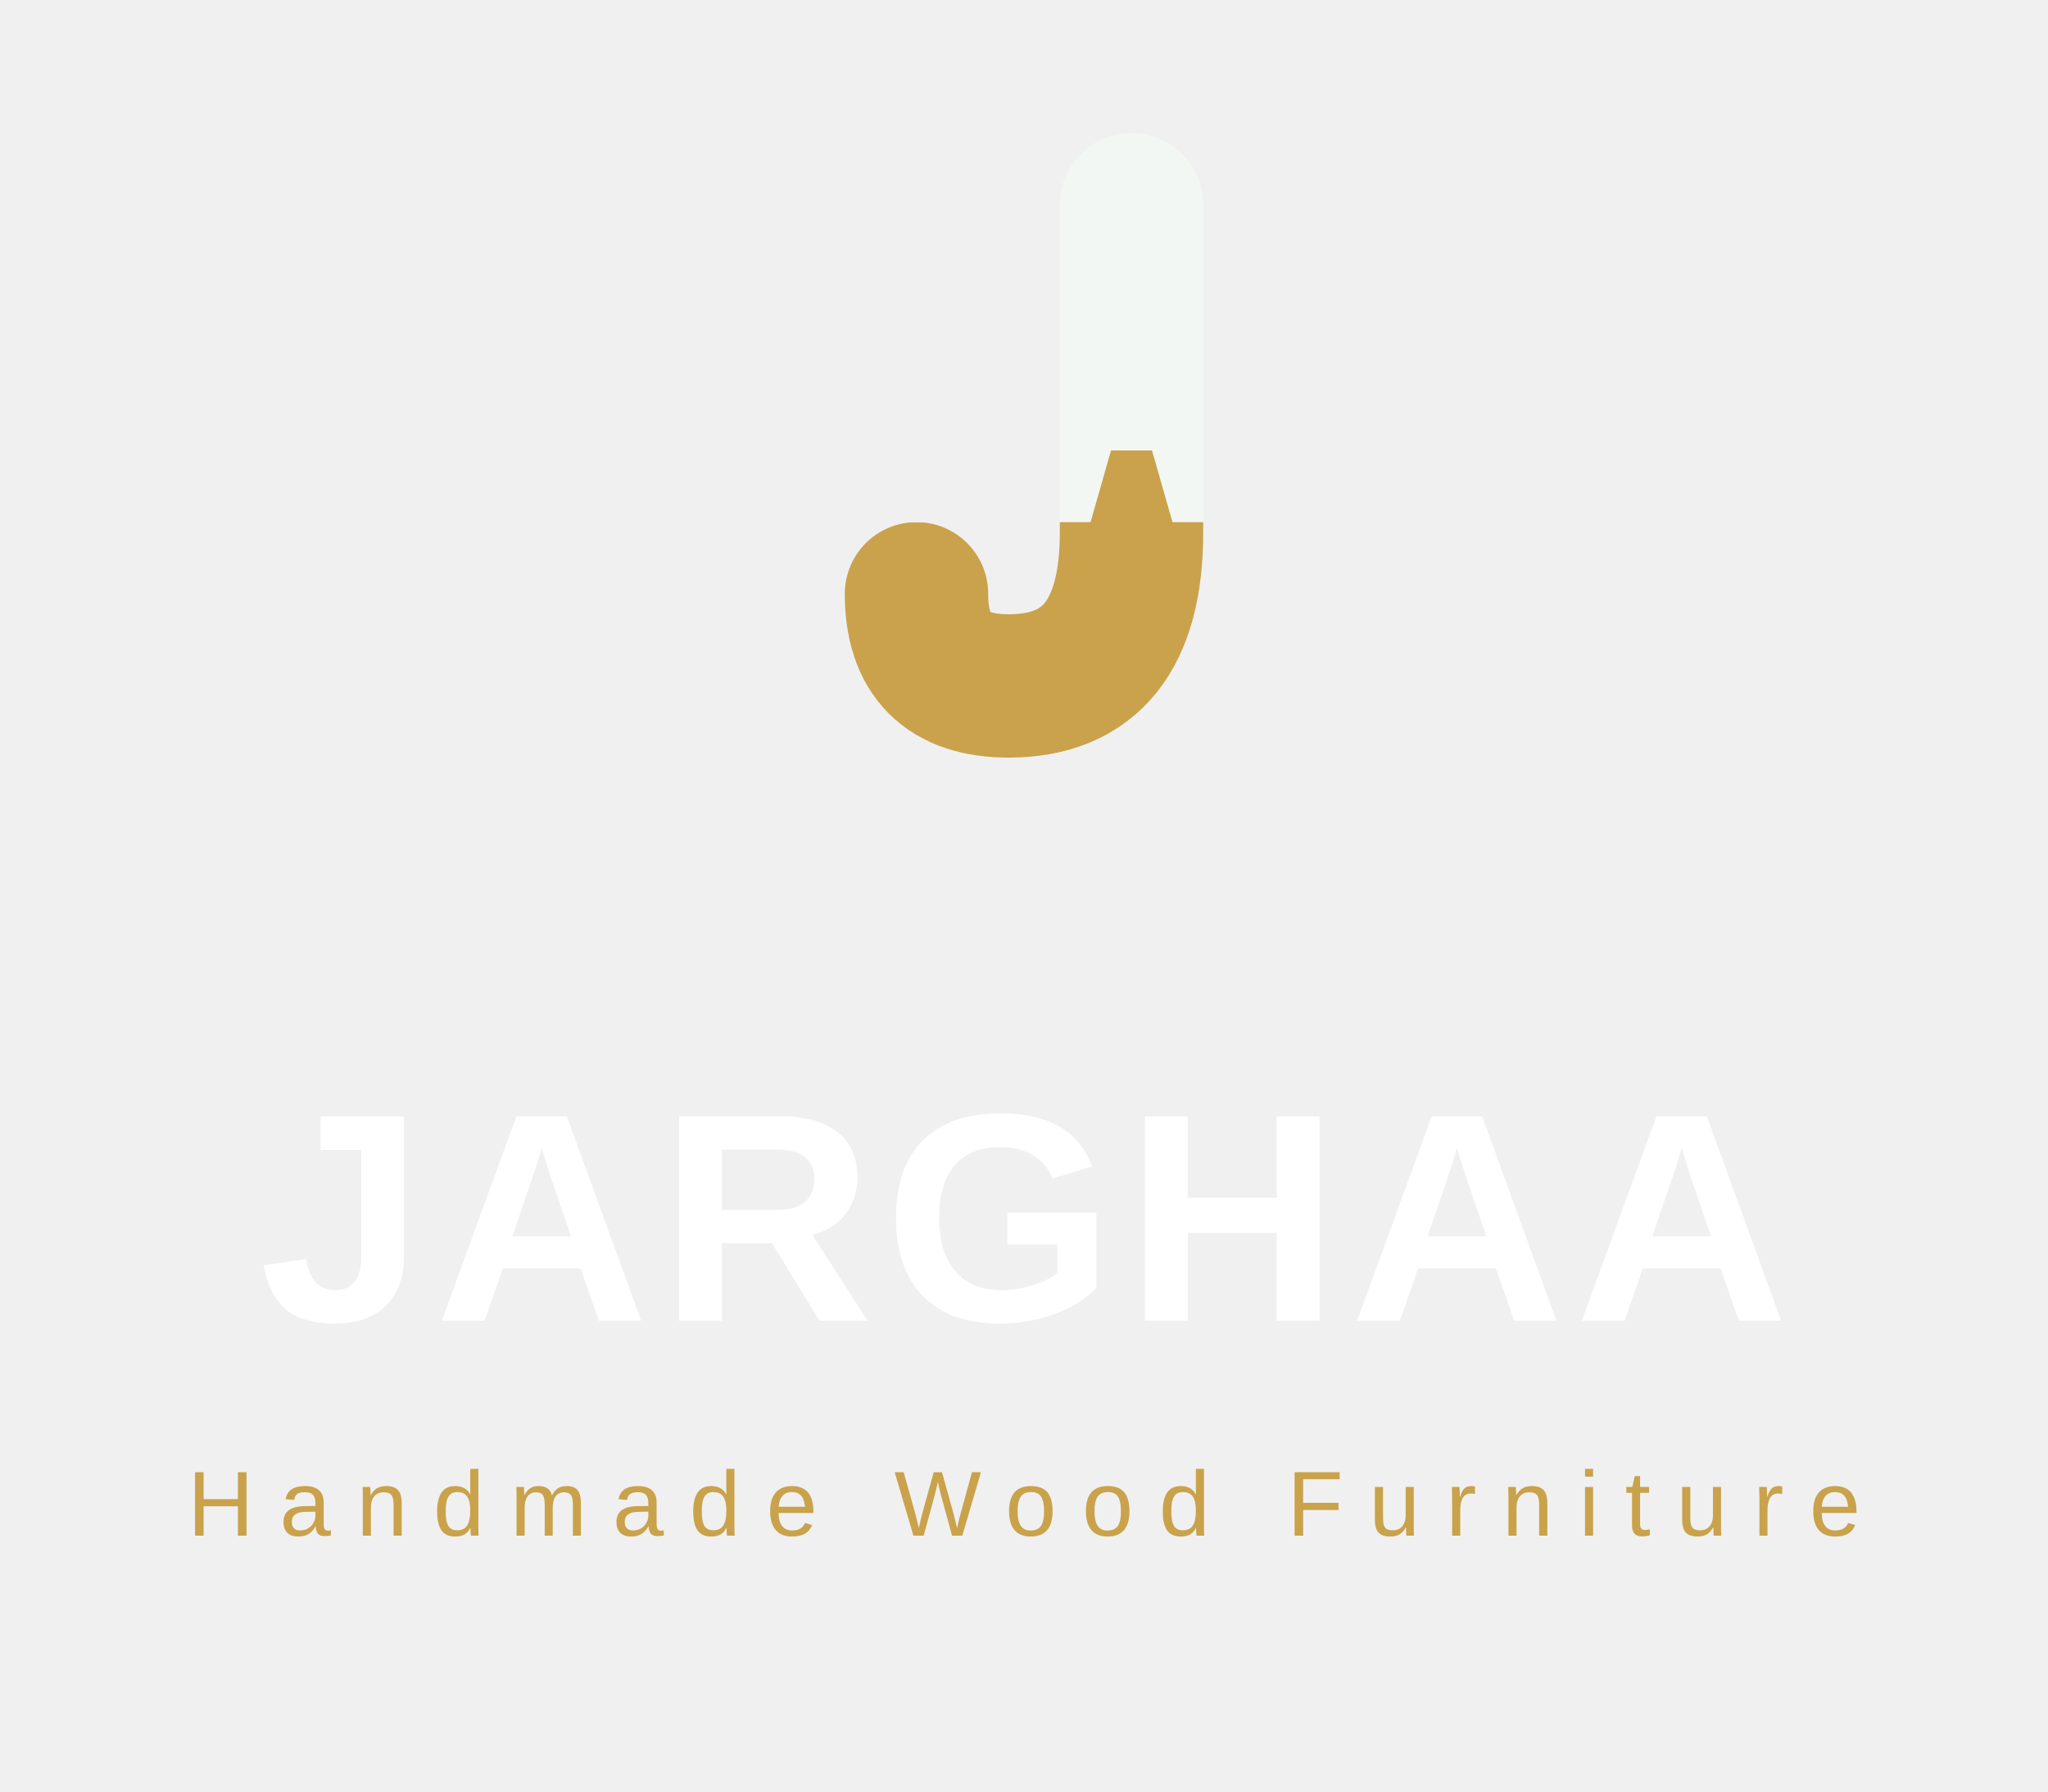
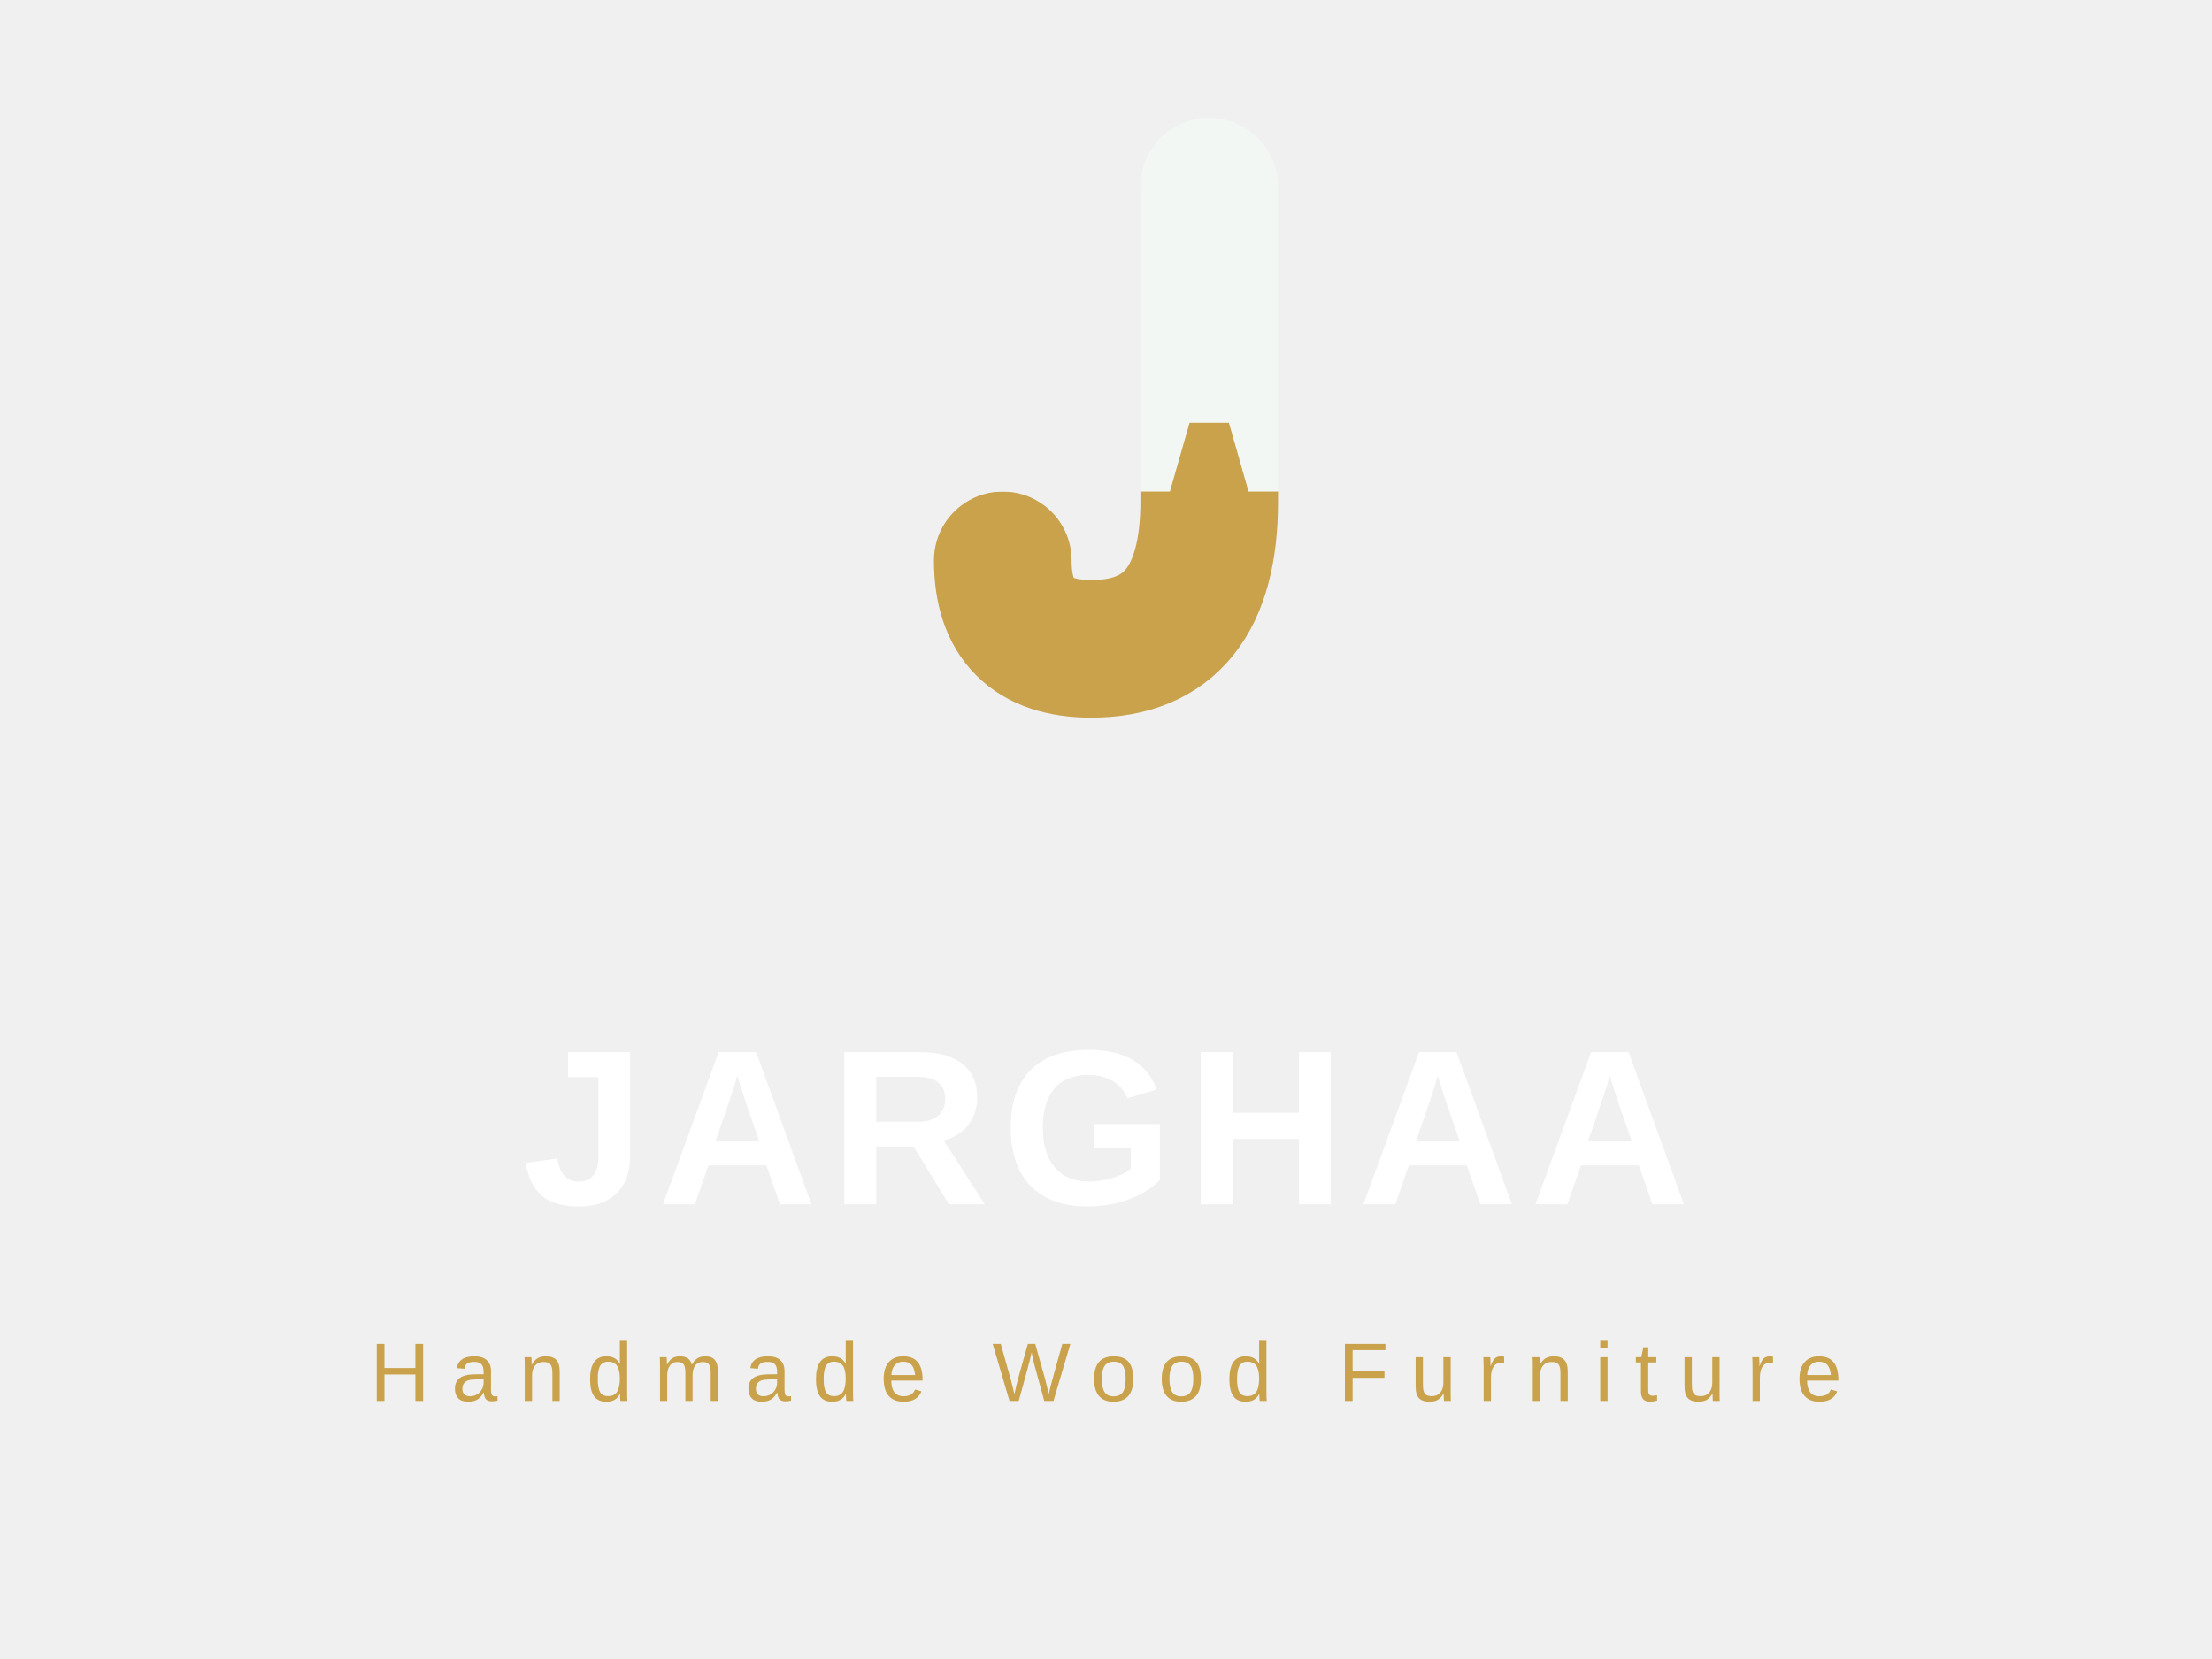
- <svg xmlns="http://www.w3.org/2000/svg" viewBox="0 0 400 350" width="400" height="350" role="img" aria-labelledby="stT stD">
+ <svg xmlns="http://www.w3.org/2000/svg" viewBox="0 0 360 270" width="360" height="270" role="img" aria-labelledby="stT stD">
  <defs>
    <mask id="jMaskS" maskUnits="userSpaceOnUse" x="0" y="0" width="120" height="150">
      <path d="M81 28 L81 92 Q81 122 57 122 Q39 122 39 104" fill="none" stroke="#ffffff" stroke-width="28" stroke-linecap="round" stroke-linejoin="round" />
    </mask>
  </defs>
-   <g transform="translate(140,12)">
+   <g transform="translate(132,8) scale(0.8)">
    <g mask="url(#jMaskS)">
      <rect x="0" y="0" width="120" height="150" fill="#f2f7f4" />
      <path fill="#c9a24b" d="M-10 90 L73 90 L77 76 L85 76 L89 90 L140 90 L140 160 L-10 160 Z" />
    </g>
  </g>
-   <text x="200" y="258" text-anchor="middle" font-family="Poppins, 'Segoe UI', Arial, sans-serif" font-weight="700" font-size="58" letter-spacing="2" fill="#ffffff">JARGHAA</text>
-   <text x="200" y="300" text-anchor="middle" font-family="Poppins, 'Segoe UI', Arial, sans-serif" font-weight="400" font-size="18" letter-spacing="5" fill="#c9a24b">Handmade Wood Furniture</text>
+   <text x="180" y="196" text-anchor="middle" font-family="Poppins, 'Segoe UI', Arial, sans-serif" font-weight="700" font-size="36" letter-spacing="2" fill="#ffffff">JARGHAA</text>
+   <text x="180" y="228" text-anchor="middle" font-family="Poppins, 'Segoe UI', Arial, sans-serif" font-weight="400" font-size="13.5" letter-spacing="3.5" fill="#c9a24b">Handmade Wood Furniture</text>
</svg>
